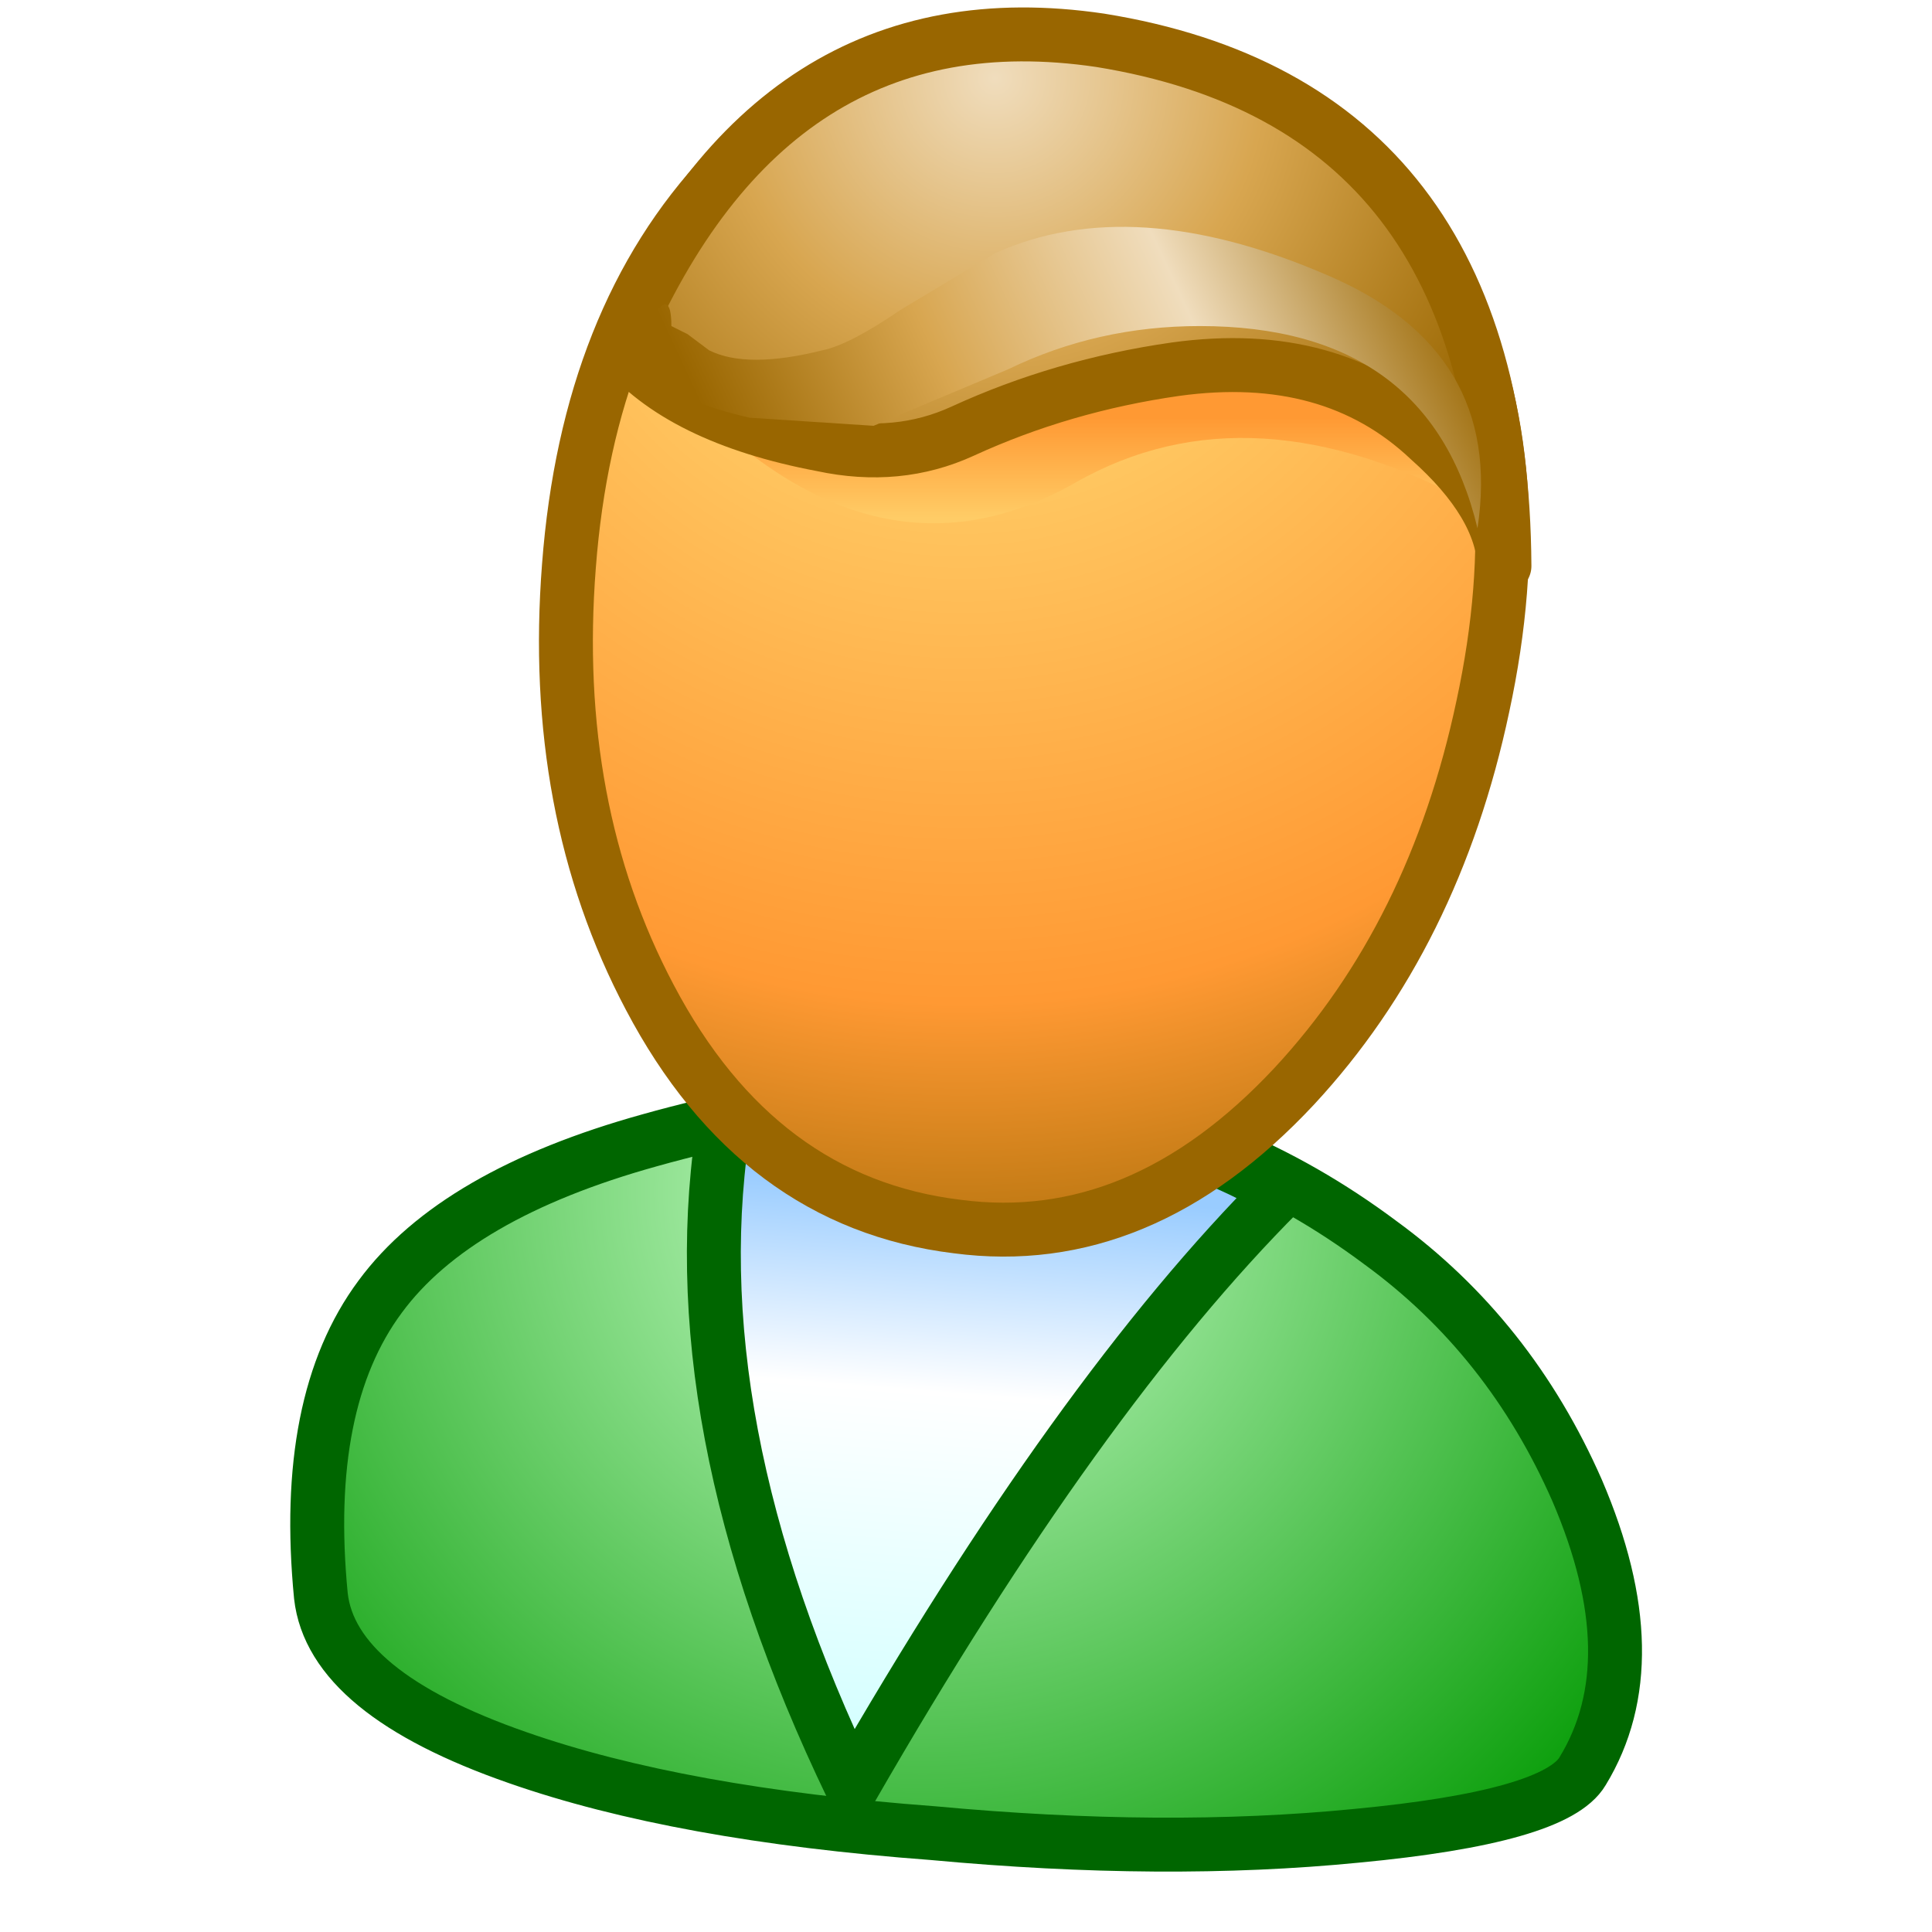
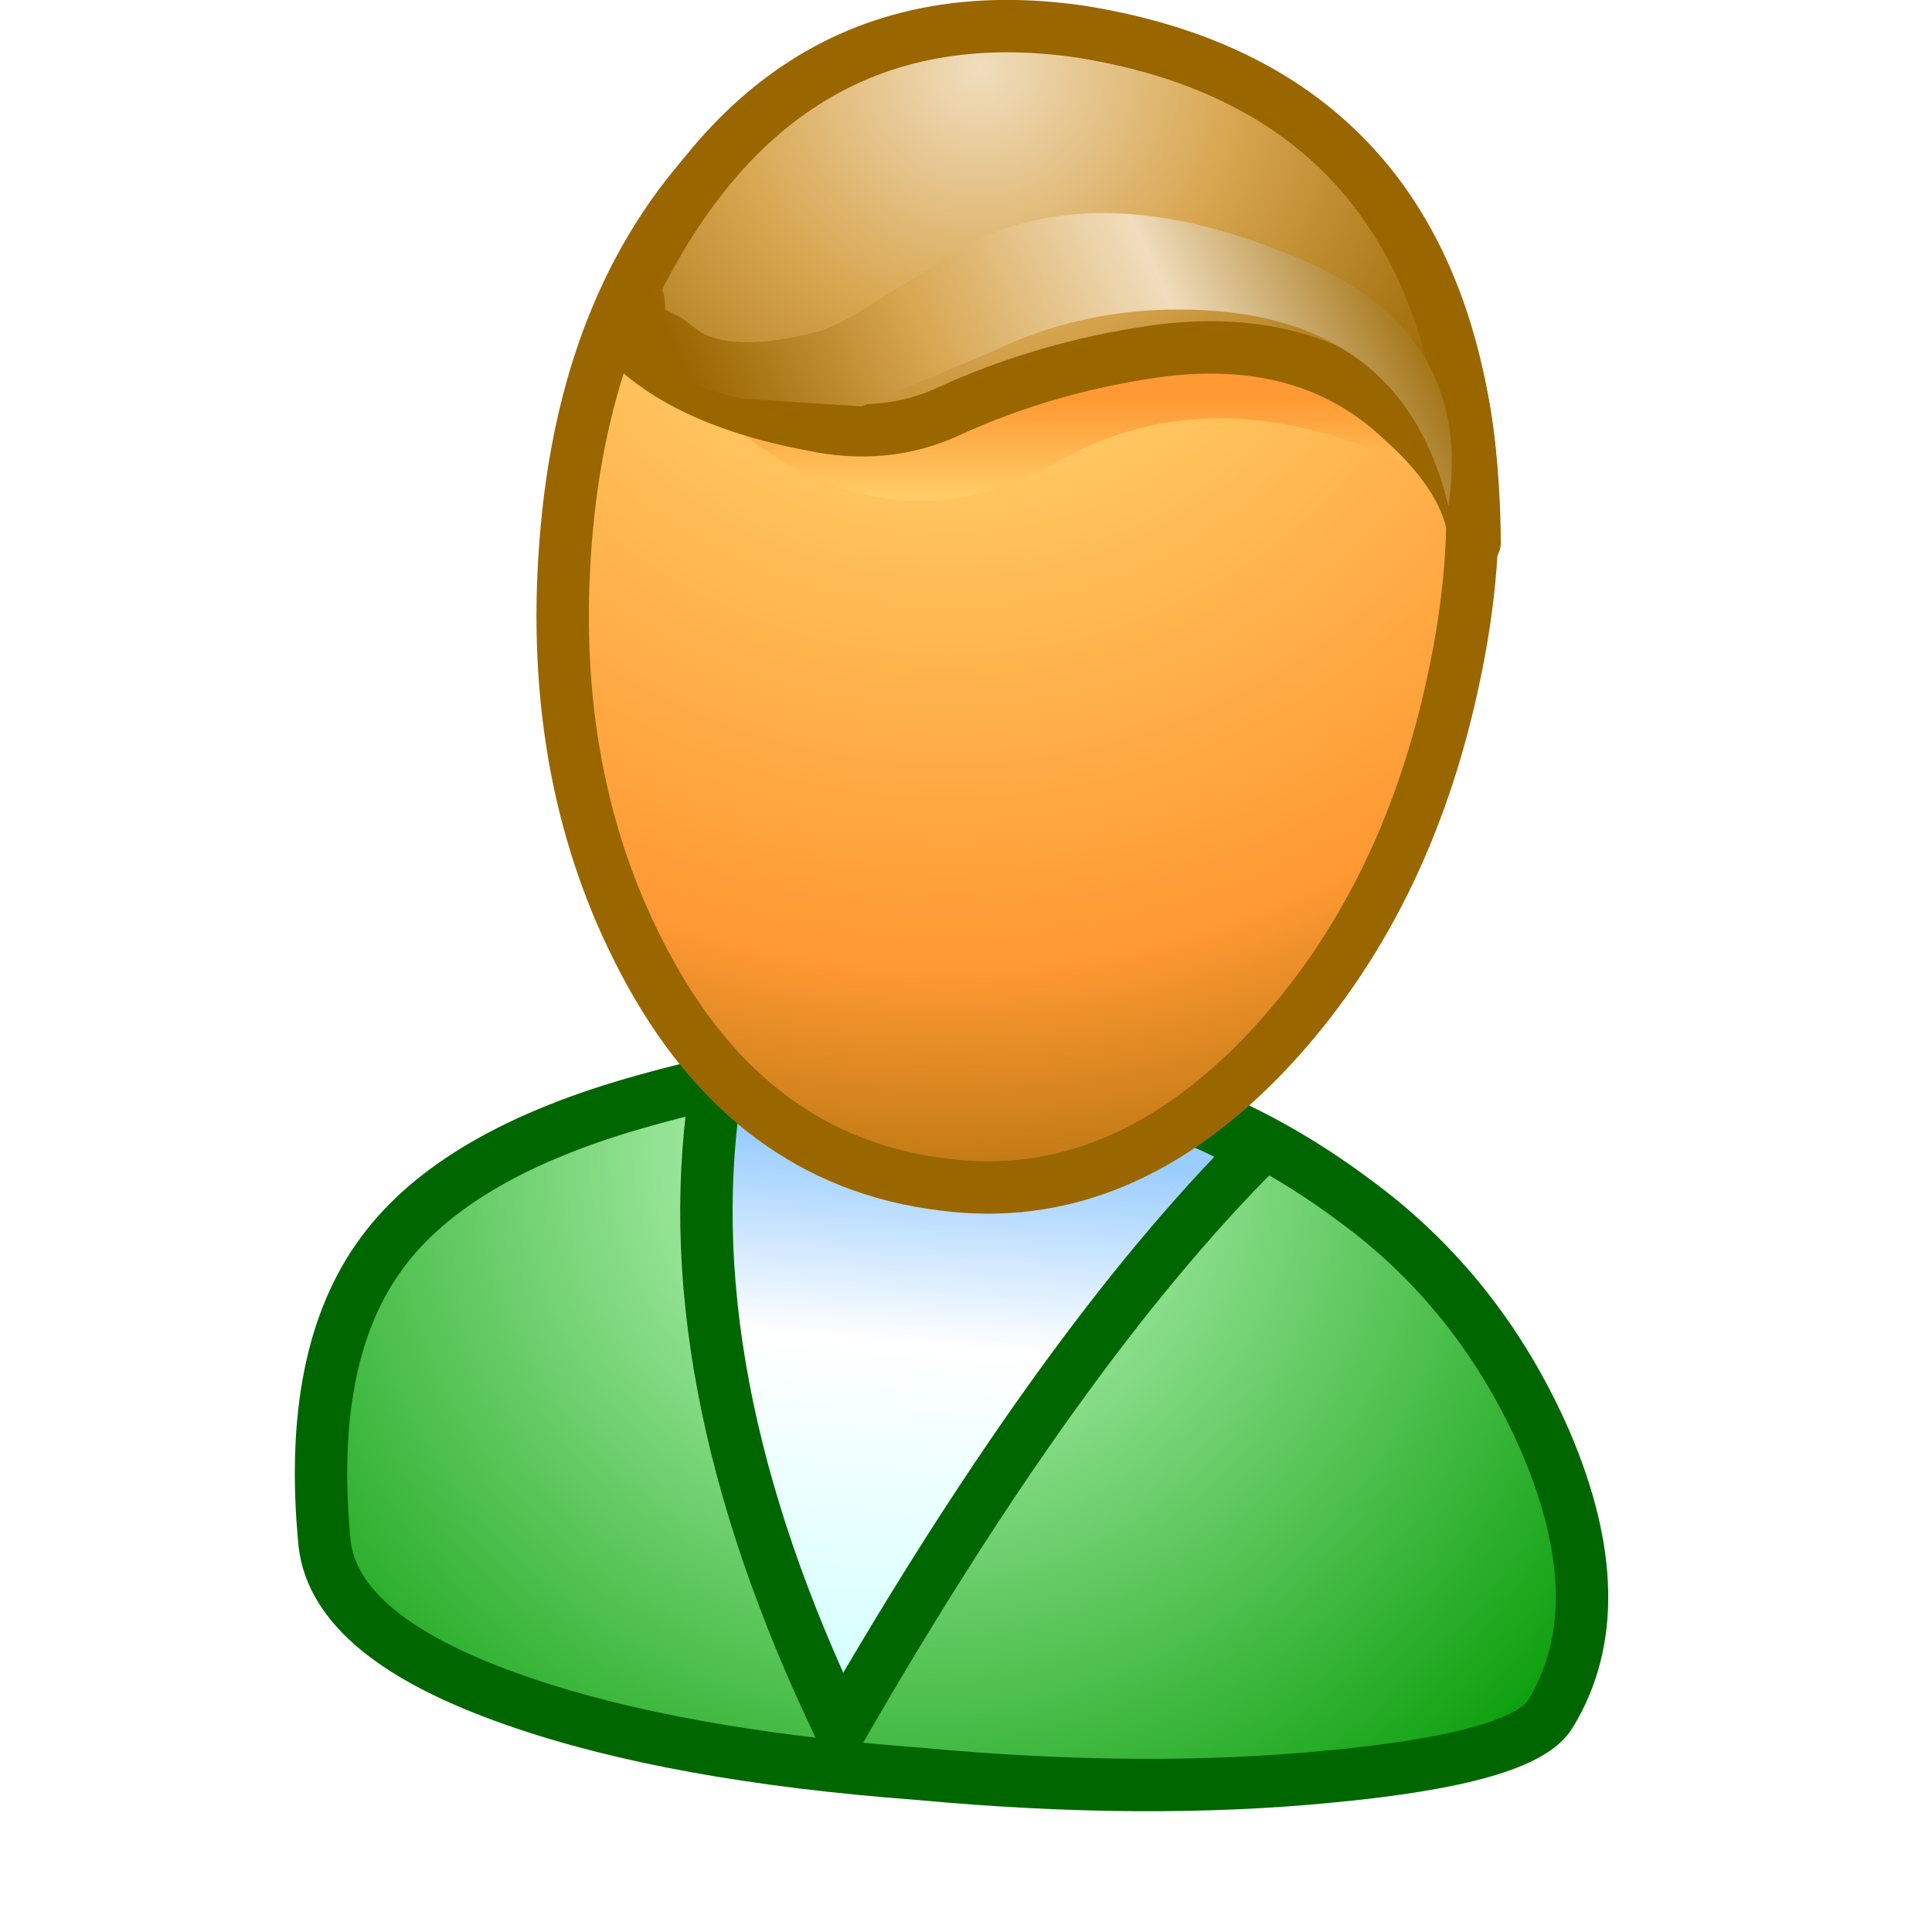
- <svg xmlns="http://www.w3.org/2000/svg" version="1.1" id="svg2" width="256" height="256">
-   <g transform="matrix(7.14475,0,0,7.14475,38.4619,1)" id="g905">
+ <svg xmlns="http://www.w3.org/2000/svg" version="1.1" id="svg2" width="48" height="48">
+   <g transform="matrix(1.301675,0,0,1.301675,7.324888,0)" id="g905">
    <path style="fill:url(#gradient0);fill-rule:evenodd;stroke:none" id="path6" d="m 4.218,32.457 q 3,1.05 7.7,1.4 4.3,0.4 7.85,0.05 3.7,-0.35 4.2,-1.2 1.25,-2.05 -0.1,-5.2 -1.25,-2.85 -3.65,-4.6 -5.55,-4.15 -13.55,-1.9 -3.6,1 -5,2.9 -1.45,1.95 -1.1,5.55 0.2,1.8 3.65,3" />
    <path style="fill:none;stroke:#006600;stroke-width:1;stroke-linecap:round;stroke-linejoin:round" id="path8" d="m 4.218,32.457 q -3.45,-1.2 -3.65,-3 -0.35,-3.6 1.1,-5.55 1.4,-1.9 5,-2.9 8,-2.25 13.55,1.9 2.4,1.75 3.65,4.6 1.35,3.15 0.1,5.2 -0.5,0.85 -4.2,1.2 -3.55,0.35 -7.85,-0.05 -4.7,-0.35 -7.7,-1.4 z" />
    <path style="fill:url(#gradient1);fill-rule:evenodd;stroke:none" id="path10" d="m 18.368,21.957 q -2.35,-1.4 -5.6,-1.4 l -3.25,-0.2 -1.45,0.2 q -0.95,5.6 2.35,12.45 4.2,-7.3 7.95,-11.05" />
    <path style="fill:none;stroke:#006600;stroke-width:1;stroke-linecap:round;stroke-linejoin:round" id="path12" d="m 18.368,21.957 q -3.75,3.75 -7.95,11.05 -3.3,-6.85 -2.35,-12.45 l 1.45,-0.2 3.25,0.2 q 3.25,0 5.6,1.4 z" />
    <path style="fill:url(#gradient2);fill-rule:evenodd;stroke:none" id="path14" d="m 12.368,22.607 q 3.4,0.45 6.25,-2.6 2.6,-2.8 3.5,-7.05 0.95,-4.4 -0.6,-7.7 -1.7,-3.75 -6.1,-4.5 -4.55,-0.8 -7.35,2.3 -2.55,2.7 -2.9,7.3 -0.35,4.5 1.5,8 2,3.8 5.7,4.25" />
    <path style="fill:none;stroke:#996600;stroke-width:1;stroke-linecap:round;stroke-linejoin:round" id="path16" d="m 12.368,22.607 q -3.7,-0.45 -5.7,-4.25 -1.85,-3.5 -1.5,-8 0.35,-4.6 2.9,-7.3 2.8,-3.1 7.35,-2.3 4.4,0.75 6.1,4.5 1.55,3.3 0.6,7.7 -0.9,4.25 -3.5,7.05 -2.85,3.05 -6.25,2.6 z" />
    <path style="fill:url(#gradient3);fill-rule:evenodd;stroke:none" id="path18" d="m 22.018,9.257 q -2.3,-5.1 -8.25,-2.85 -5.1,1.95 -7.45,-0.4 4.05,5.2 8.25,2.8 3.25,-1.85 7.45,0.45" />
    <path style="fill:url(#gradient4);fill-rule:evenodd;stroke:none" id="path20" d="m 22.518,10.357 q -0.05,-8.55 -7.5,-9.75 -6.1,-0.9 -8.9,5.65 1.1,1.35 3.75,1.85 1.4,0.3 2.6,-0.25 1.85,-0.85 3.95,-1.15 2.9,-0.4 4.7,1.3 1.35,1.2 1.4,2.35" />
    <path style="fill:none;stroke:#996600;stroke-width:1;stroke-linecap:round;stroke-linejoin:round" id="path22" d="m 22.518,10.357 q -0.05,-1.15 -1.4,-2.35 -1.8,-1.7 -4.7,-1.3 -2.1,0.3 -3.95,1.15 -1.2,0.55 -2.6,0.25 -2.65,-0.5 -3.75,-1.85 2.8,-6.55 8.9,-5.65 7.45,1.2 7.5,9.75 z" />
    <path style="fill:url(#gradient5);fill-rule:evenodd;stroke:none" id="path24" d="m 10.818,7.757 2.5,-1.05 q 1.65,-0.8 3.55,-0.8 4.25,0 5.15,3.75 0.5,-3.3 -2.8,-4.7 -3.6,-1.55 -6.15,-0.4 l -1.75,1.05 q -0.95,0.65 -1.45,0.75 -1.4,0.35 -2.1,0 l -0.4,-0.3 -0.3,-0.15 q 0,-0.75 -0.4,-0.1 -0.4,0.7 -0.05,1 0.6,0.5 1.9,0.8 l 2.3,0.15" />
  </g>
  <defs id="defs48">
    <radialGradient spreadMethod="pad" r="819.2" id="gradient0" gradientUnits="userSpaceOnUse" gradientTransform="matrix(0.0208,0,0,0.0208,11.71803,21.95746)" cy="0" cx="0">
      <stop id="stop51" stop-color="#ccffcc" offset="0.0" />
      <stop id="stop53" stop-color="#009900" offset="1.0" />
    </radialGradient>
    <linearGradient x2="819.2" x1="-819.2" spreadMethod="pad" id="gradient1" gradientUnits="userSpaceOnUse" gradientTransform="matrix(-7e-4,0.0077,0.0063,5e-4,13.31803,27.10746)">
      <stop id="stop56" stop-color="#99ccff" offset="0.0" />
      <stop id="stop58" stop-color="#99ccff" offset="0.094" />
      <stop id="stop60" stop-color="#ffffff" offset="0.396" />
      <stop id="stop62" stop-color="#ccffff" offset="1.0" />
    </linearGradient>
    <radialGradient spreadMethod="pad" r="819.2" id="gradient2" gradientUnits="userSpaceOnUse" gradientTransform="matrix(0.0277,0,0,0.0277,12.46803,2.257457)" cy="0" cx="0">
      <stop id="stop65" stop-color="#ffff99" offset="0.0" />
      <stop id="stop67" stop-color="#ffcc66" offset="0.243" />
      <stop id="stop69" stop-color="#ff9933" offset="0.714" />
      <stop id="stop71" stop-color="#996600" offset="1.0" />
    </radialGradient>
    <linearGradient x2="819.2" x1="-819.2" spreadMethod="pad" id="gradient3" gradientUnits="userSpaceOnUse" gradientTransform="matrix(0,0.0022,0.0096,0,14.16803,7.657457)">
      <stop id="stop74" stop-color="#ff9933" offset="0.0" />
      <stop id="stop76" stop-color="#ff9933" offset="0.486" />
      <stop id="stop78" stop-color="#ffcc66" offset="1.0" />
    </linearGradient>
    <radialGradient spreadMethod="pad" r="819.2" id="gradient4" gradientUnits="userSpaceOnUse" gradientTransform="matrix(0.016,0,0,0.016,13.06803,1.307457)" cy="0" cx="0">
      <stop id="stop81" stop-color="#f0ddbd" offset="0.0" />
      <stop id="stop83" stop-color="#d8a650" offset="0.38" />
      <stop id="stop85" stop-color="#996600" offset="0.82" />
      <stop id="stop87" stop-color="#926821" offset="1.0" />
    </radialGradient>
    <linearGradient x2="819.2" x1="-819.2" spreadMethod="pad" id="gradient5" gradientUnits="userSpaceOnUse" gradientTransform="matrix(-0.0075,0.0035,0.0026,0.0056,14.46803,6.057457)">
      <stop id="stop90" stop-color="#996600" offset="0.0" />
      <stop id="stop92" stop-color="#f0ddbd" offset="0.341" />
      <stop id="stop94" stop-color="#d8a650" offset="0.678" />
      <stop id="stop96" stop-color="#996600" offset="1.0" />
    </linearGradient>
  </defs>
</svg>
